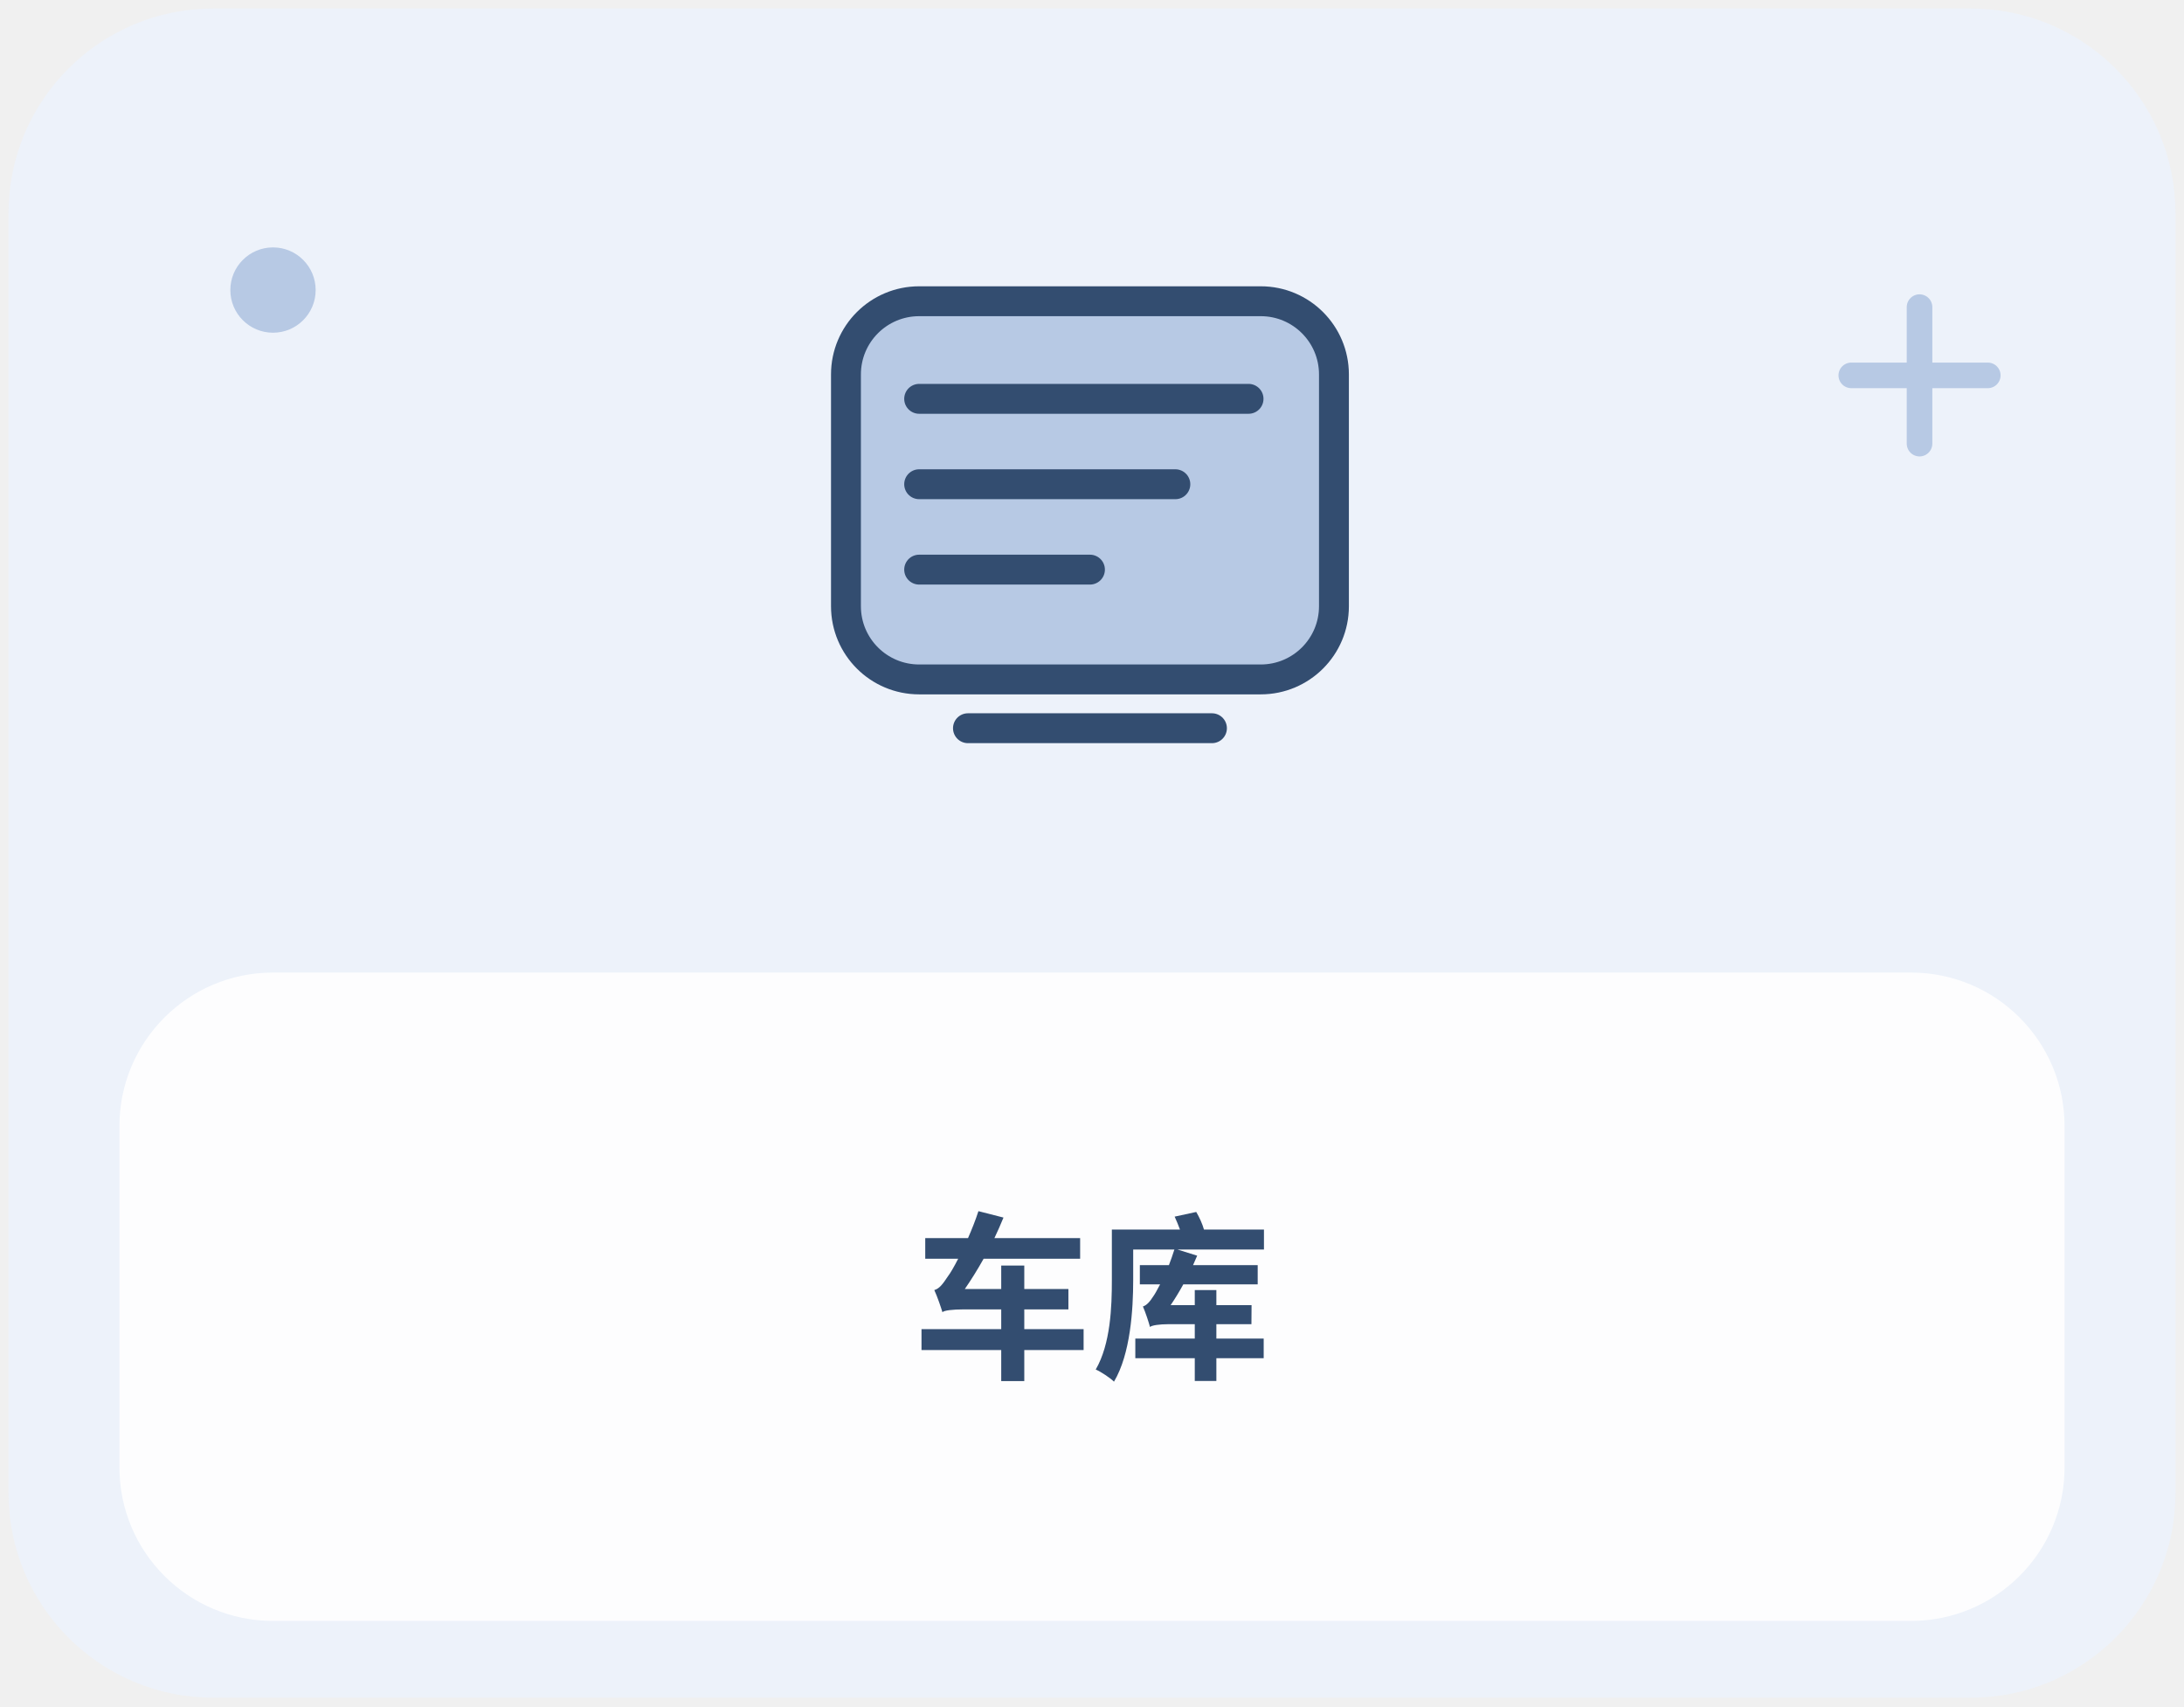
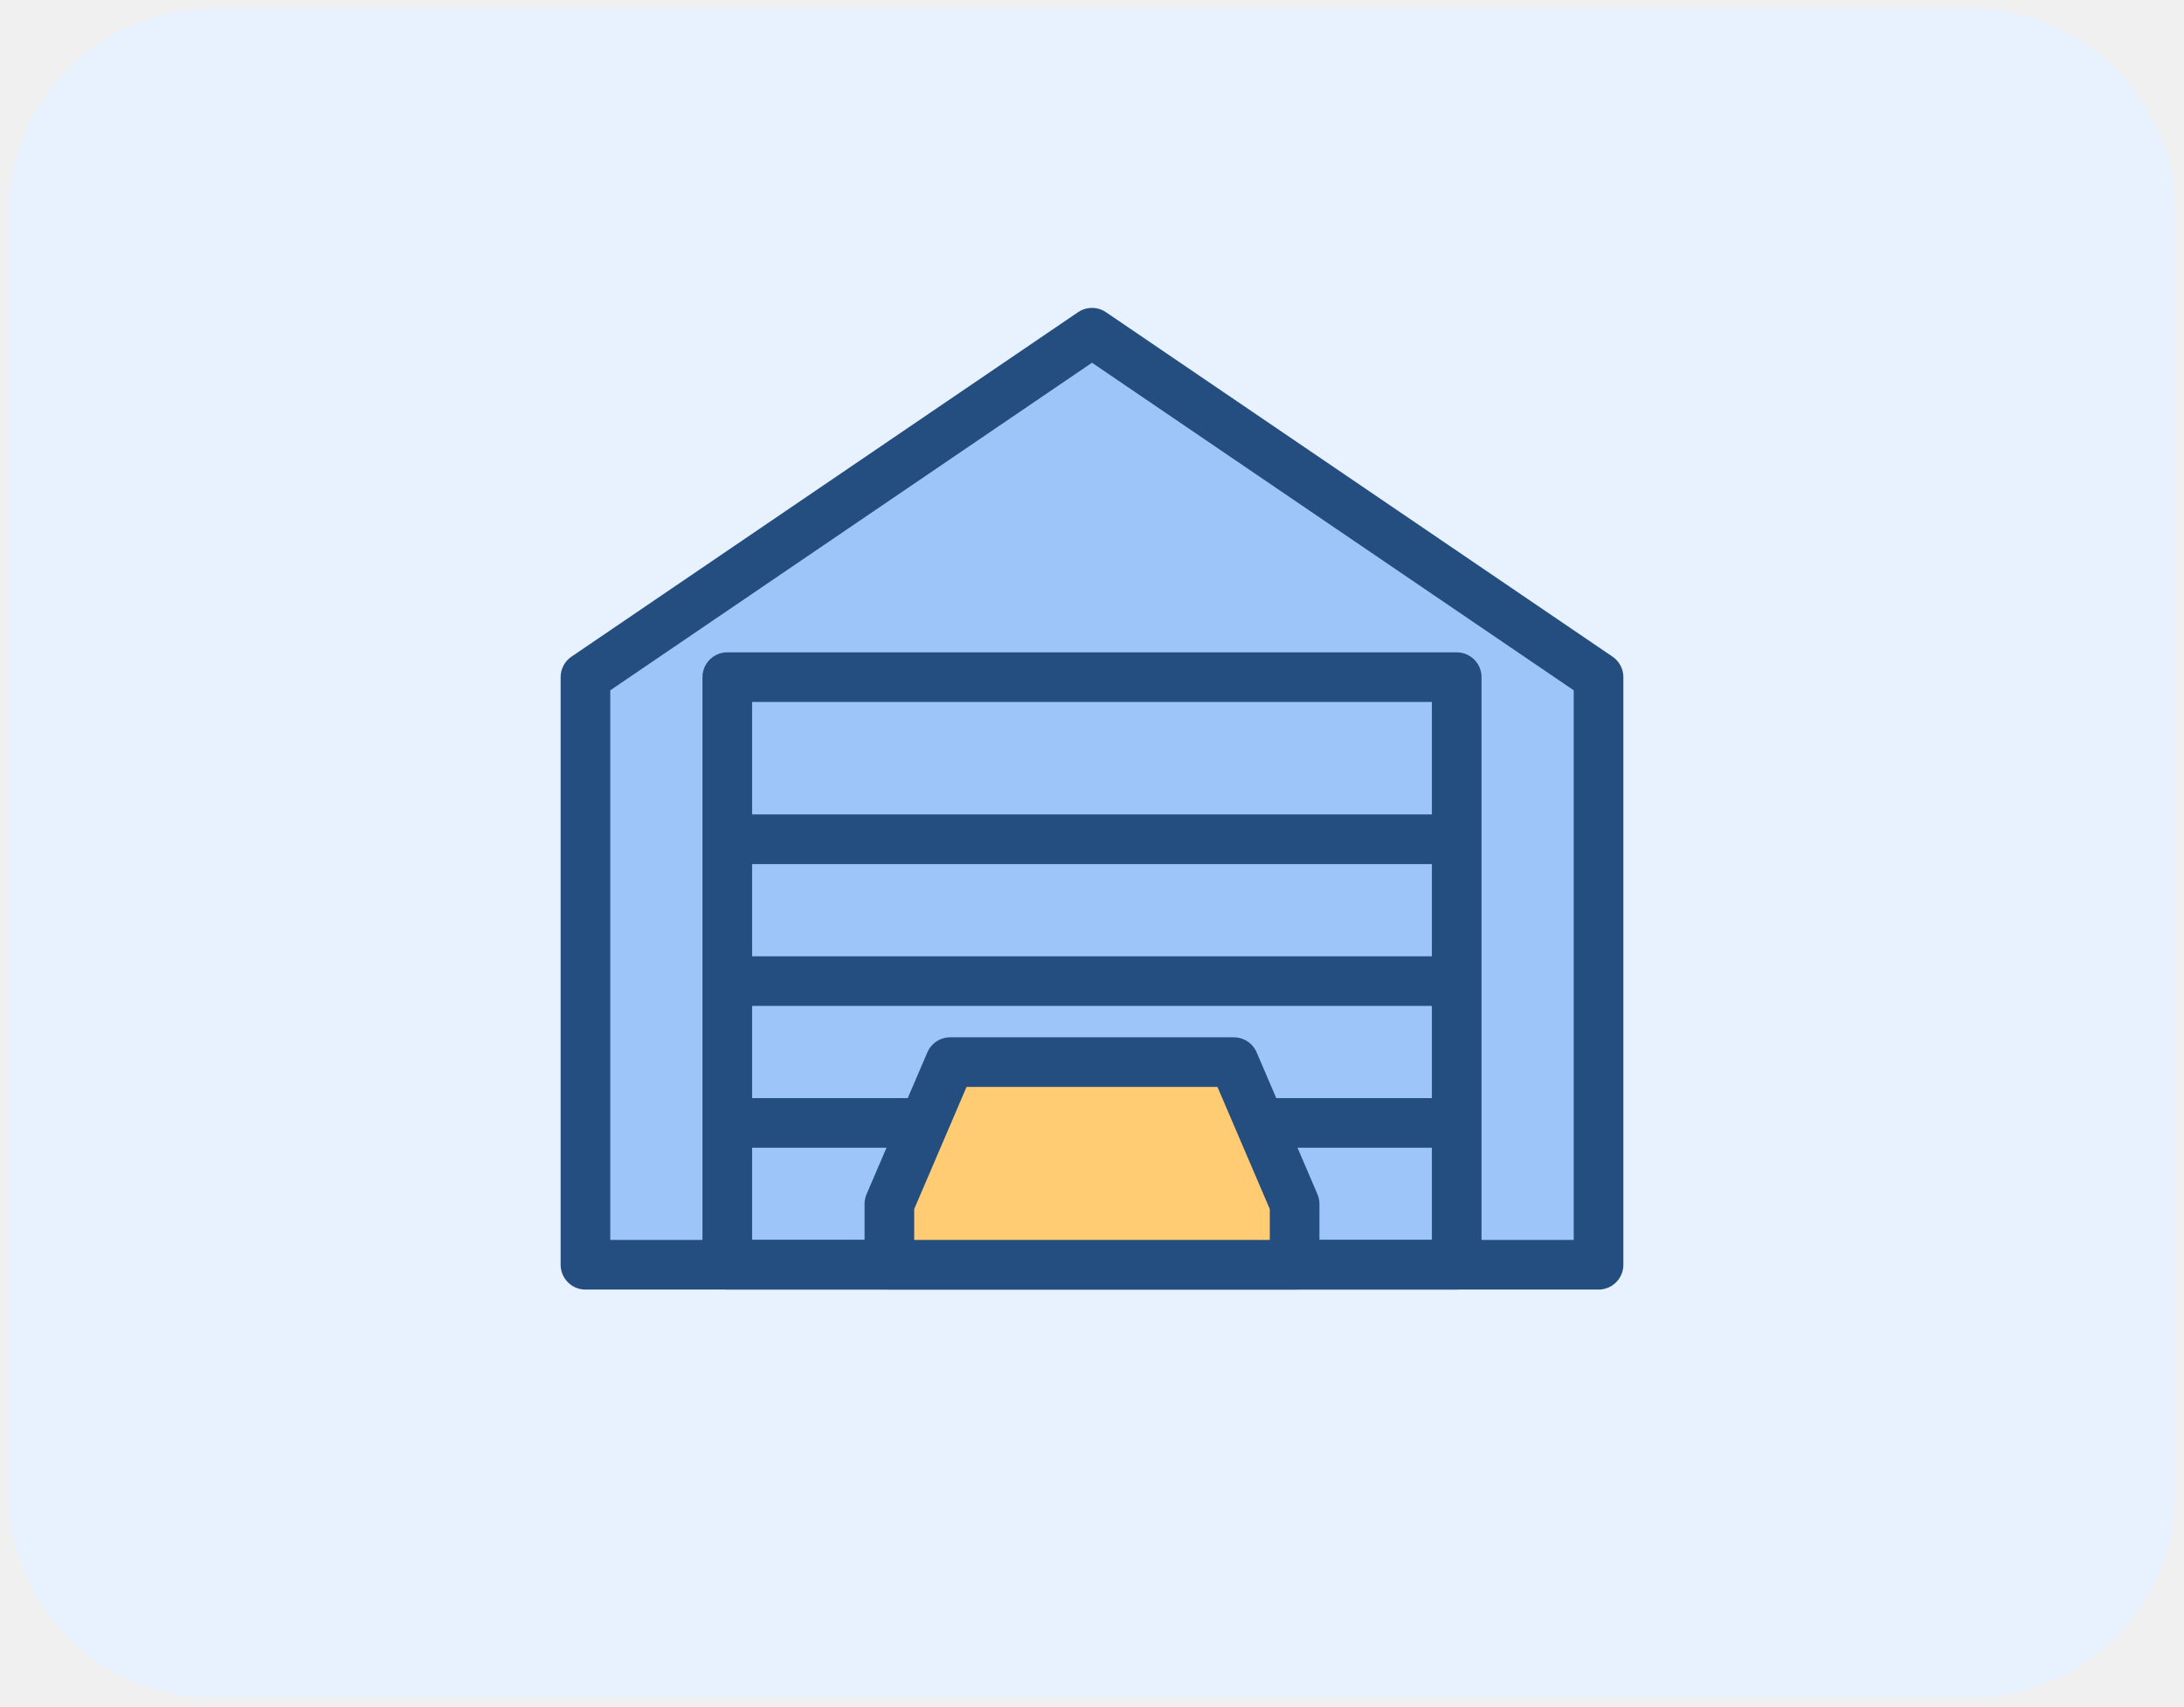
- <svg xmlns="http://www.w3.org/2000/svg" width="256" height="200" viewBox="0 0 256 200" font-family="system-ui,Noto Sans CJK SC,Microsoft YaHei,sans-serif" role="img">
-   <rect x="1" y="1" width="254" height="198" rx="24" fill="#edf2fa" />
-   <circle cx="32" cy="34" r="5" fill="#b7c9e4" />
-   <path d="M225 36v16m-8-8h16" stroke="#b7c9e4" stroke-width="3" stroke-linecap="round" />
-   <g transform="translate(82 11) scale(1.43)" stroke="#334d70" stroke-width="2.45" stroke-linecap="round" stroke-linejoin="round" fill="none">
-     <rect x="12" y="17" width="40" height="31" rx="6" fill="#b7c9e4" />
-     <path d="M18 25h27m-27 7h21m-21 7h14M22 52h20" fill="none" />
+ <svg xmlns="http://www.w3.org/2000/svg" width="256" height="200" viewBox="0 0 256 200" font-family="system-ui,sans-serif" role="img">
+   <rect x="1" y="1" width="254" height="198" rx="24" fill="#e8f2ff" />
+   <g transform="translate(52 20) scale(2.375)" stroke="#244d80" stroke-width="2.45" stroke-linecap="round" stroke-linejoin="round" fill="none">
+     <g transform="translate(0 0) scale(1)">
+       <path d="M7 25 32 8l25 17v29H7z" fill="#9dc5fa" />
+       <path d="M14 25h36v29H14zm1 8h34m-34 7h34m-34 7h34" fill="none" />
+       <path d="M22 51l3-7h14l3 7v3H22z" fill="#ffcc73" />
+     </g>
  </g>
-   <rect x="14" y="114" width="228" height="76" rx="18" fill="#fff" opacity=".87" />
-   <text x="128" y="160" fill="#334d70" font-size="21" font-weight="700" text-anchor="middle">车库</text>
</svg>
